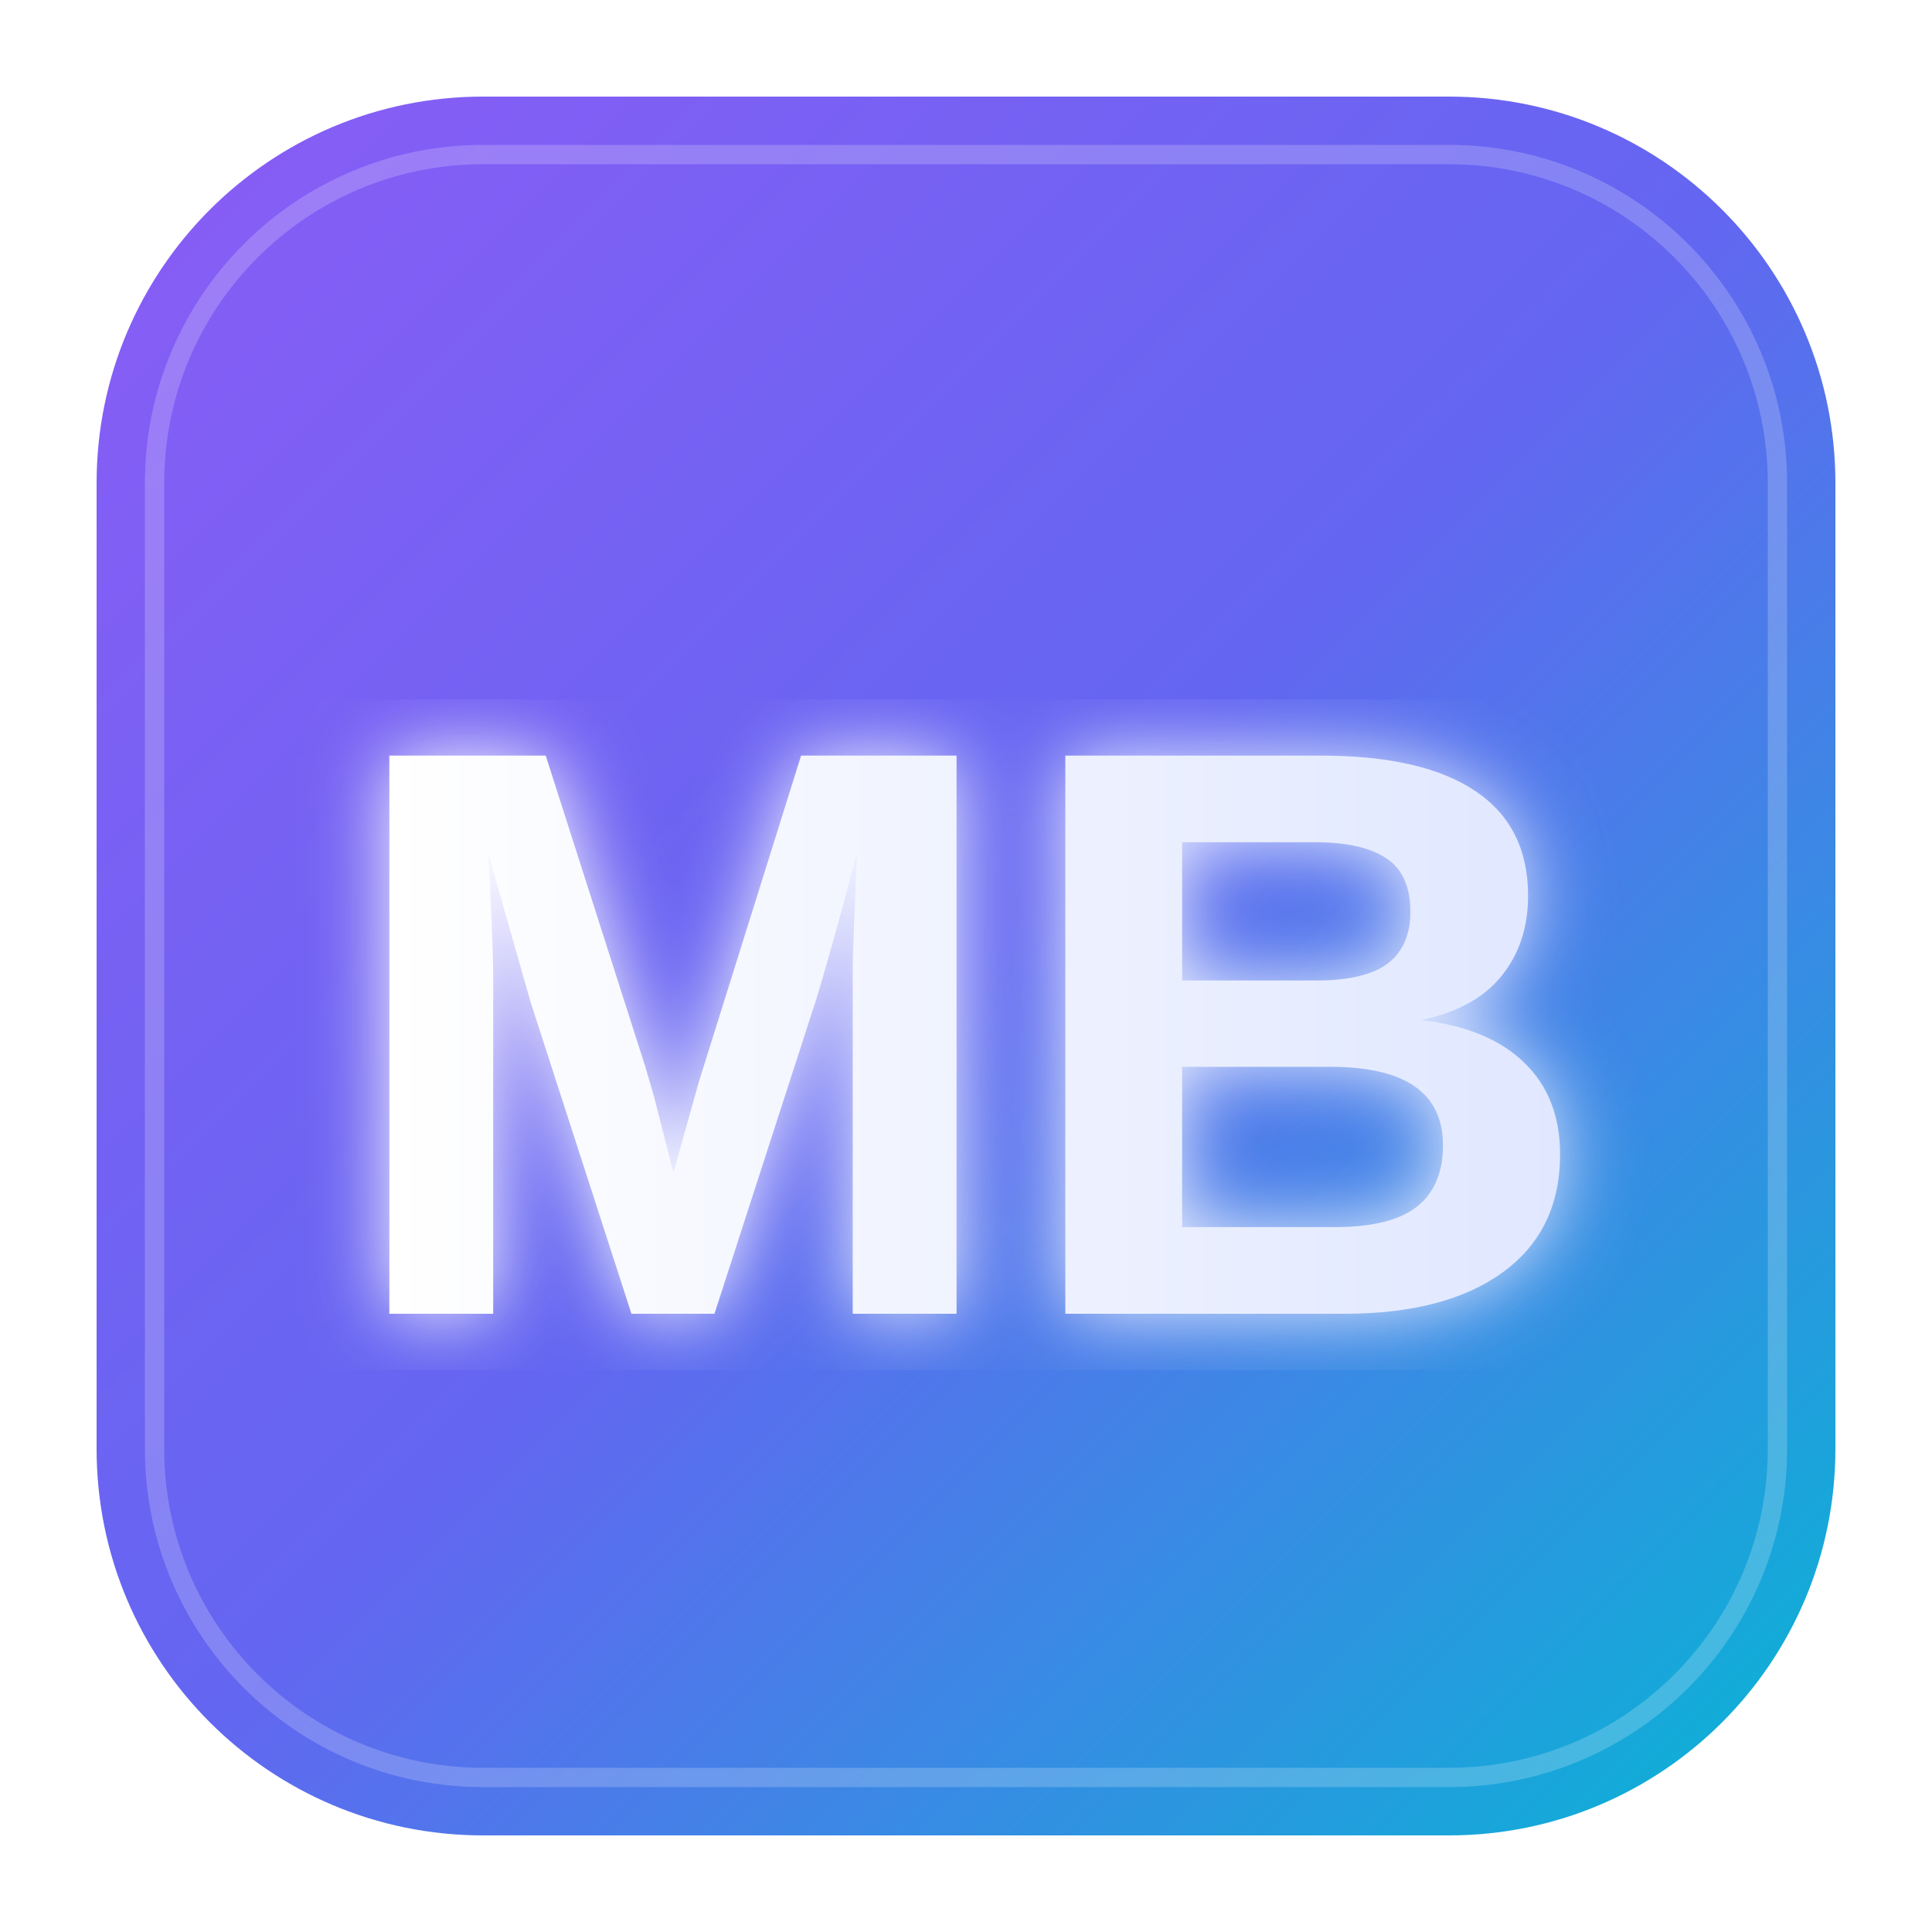
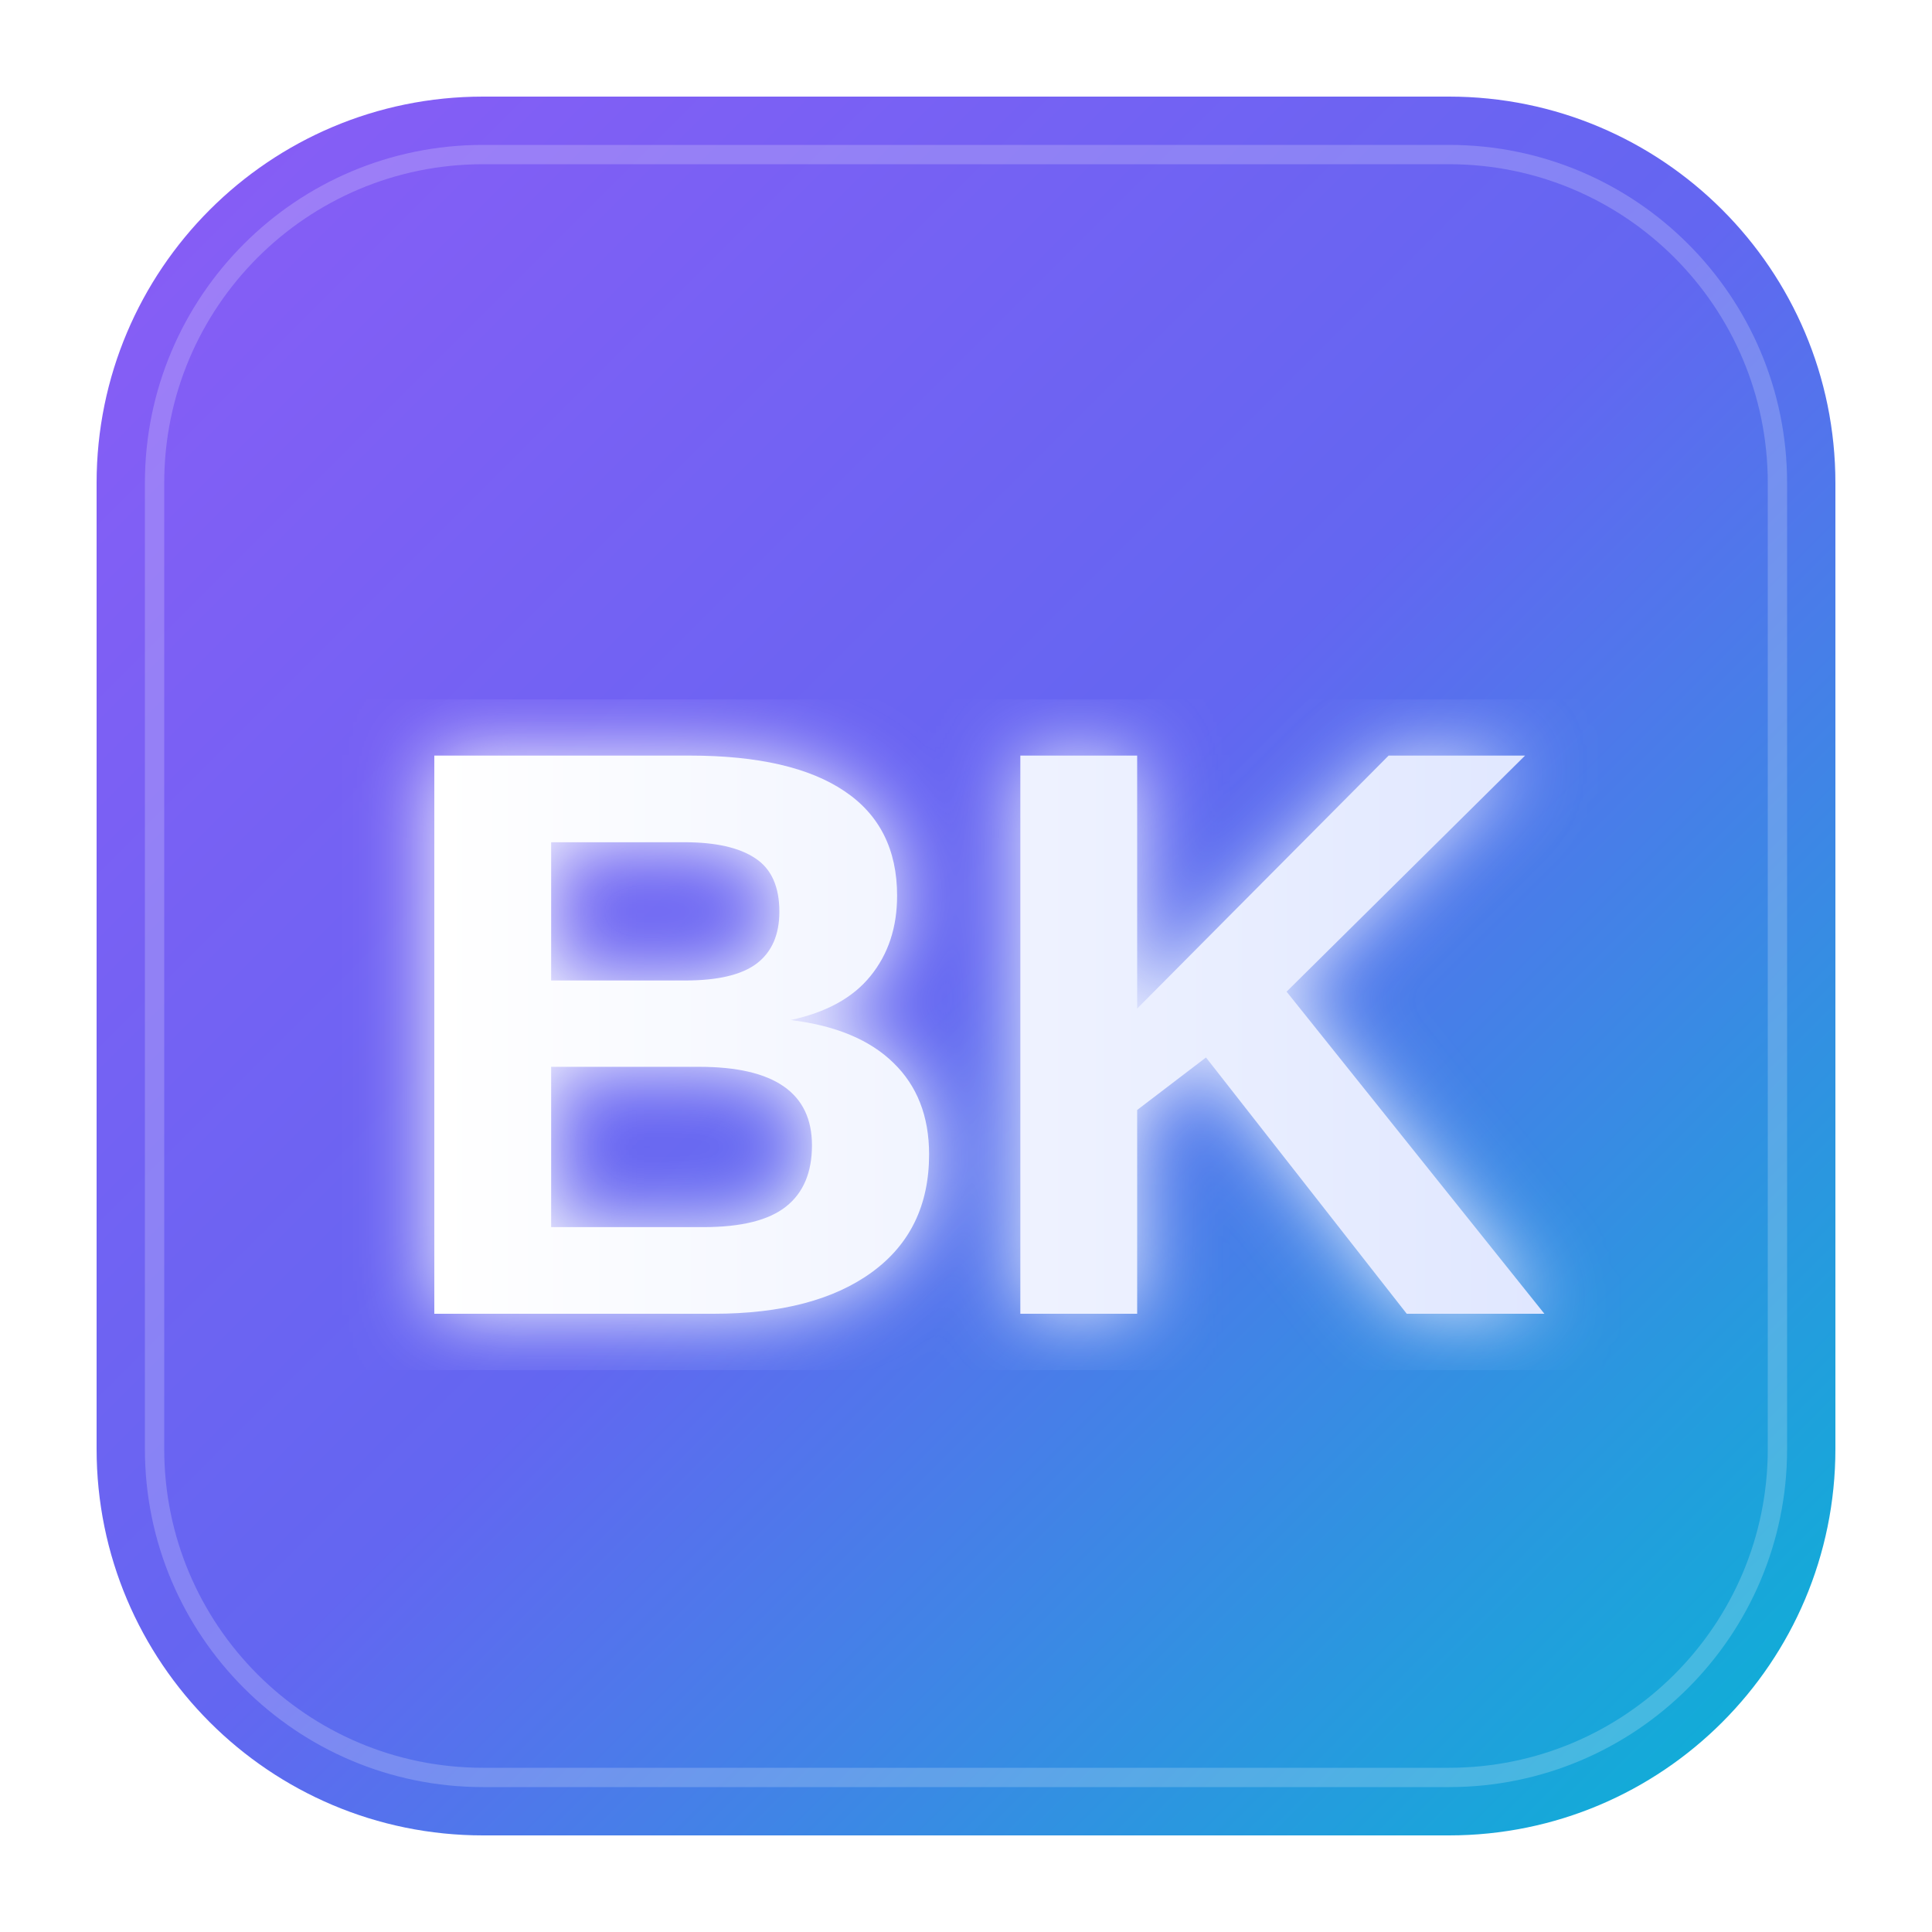
<svg xmlns="http://www.w3.org/2000/svg" viewBox="0 0 100 100">
  <defs>
    <linearGradient id="bgGradient" x1="0%" y1="0%" x2="100%" y2="100%">
      <stop offset="0%" style="stop-color:#8b5cf6" />
      <stop offset="50%" style="stop-color:#6366f1" />
      <stop offset="100%" style="stop-color:#06b6d4" />
    </linearGradient>
    <linearGradient id="textGradient" x1="0%" y1="0%" x2="100%" y2="0%">
      <stop offset="0%" style="stop-color:#ffffff" />
      <stop offset="100%" style="stop-color:#e0e7ff" />
    </linearGradient>
    <filter id="glow">
      <feGaussianBlur stdDeviation="2" result="coloredBlur" />
      <feMerge>
        <feMergeNode in="coloredBlur" />
        <feMergeNode in="SourceGraphic" />
      </feMerge>
    </filter>
  </defs>
  <rect x="5" y="5" width="90" height="90" rx="20" ry="20" fill="url(#bgGradient)" />
  <rect x="8" y="8" width="84" height="84" rx="17" ry="17" fill="none" stroke="rgba(255,255,255,0.2)" stroke-width="1" />
-   <text x="50" y="68" font-family="Arial, sans-serif" font-size="42" font-weight="bold" text-anchor="middle" fill="url(#textGradient)" filter="url(#glow)">MB</text>
+   <text x="50" y="68" font-family="Arial, sans-serif" font-size="42" font-weight="bold" text-anchor="middle" fill="url(#textGradient)" filter="url(#glow)">BK</text>
</svg>
